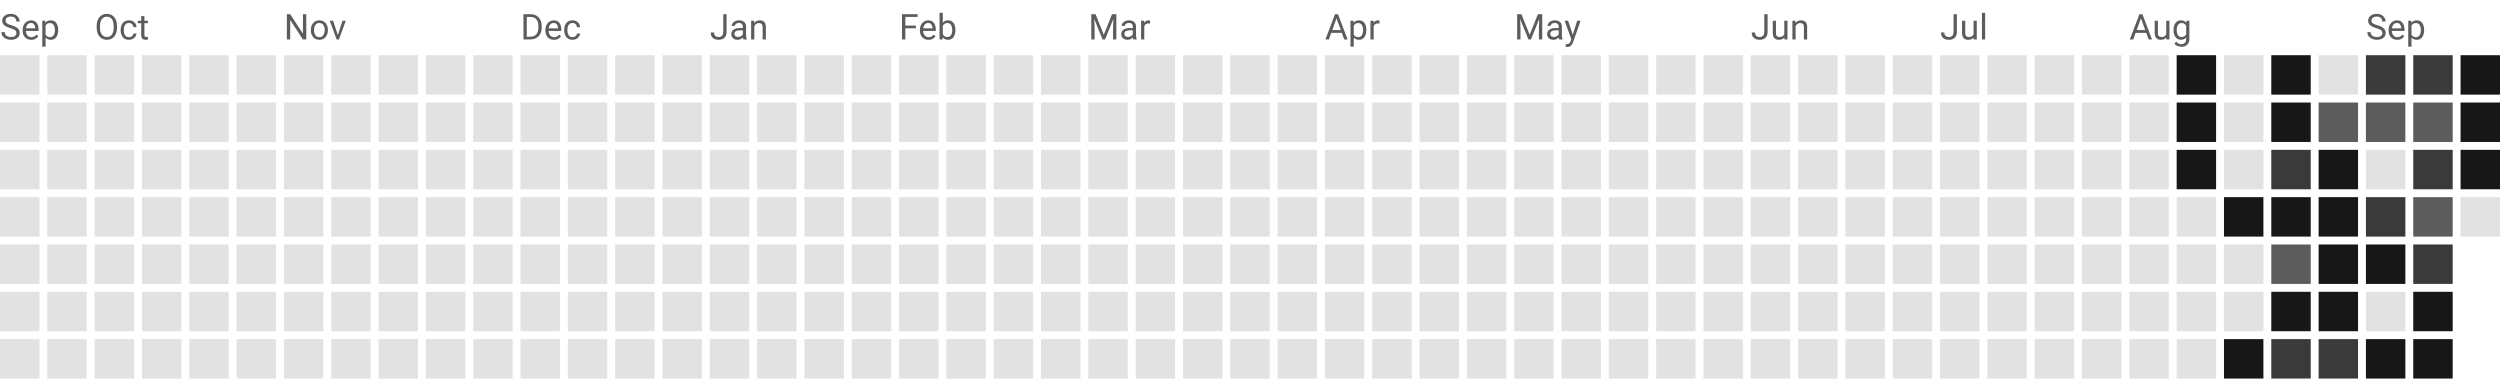
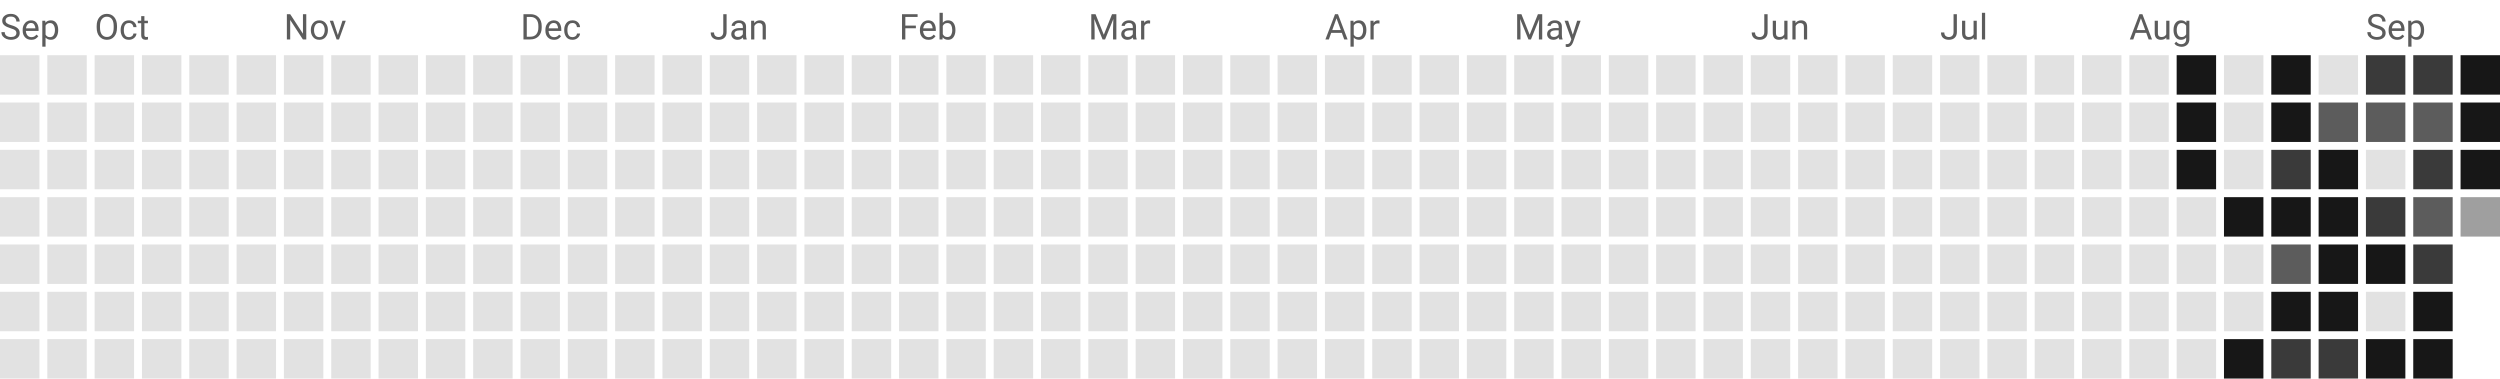
<svg xmlns="http://www.w3.org/2000/svg" width="634" height="96" viewBox="0 0 634 96" role="img">
  <text x="0" y="10" font-family="-apple-system,BlinkMacSystemFont,'Segoe UI',Roboto,Helvetica,Arial,sans-serif" font-size="9" fill="#5c5c5c">Sep</text>
  <text x="24" y="10" font-family="-apple-system,BlinkMacSystemFont,'Segoe UI',Roboto,Helvetica,Arial,sans-serif" font-size="9" fill="#5c5c5c">Oct</text>
  <text x="72" y="10" font-family="-apple-system,BlinkMacSystemFont,'Segoe UI',Roboto,Helvetica,Arial,sans-serif" font-size="9" fill="#5c5c5c">Nov</text>
  <text x="132" y="10" font-family="-apple-system,BlinkMacSystemFont,'Segoe UI',Roboto,Helvetica,Arial,sans-serif" font-size="9" fill="#5c5c5c">Dec</text>
  <text x="180" y="10" font-family="-apple-system,BlinkMacSystemFont,'Segoe UI',Roboto,Helvetica,Arial,sans-serif" font-size="9" fill="#5c5c5c">Jan</text>
  <text x="228" y="10" font-family="-apple-system,BlinkMacSystemFont,'Segoe UI',Roboto,Helvetica,Arial,sans-serif" font-size="9" fill="#5c5c5c">Feb</text>
  <text x="276" y="10" font-family="-apple-system,BlinkMacSystemFont,'Segoe UI',Roboto,Helvetica,Arial,sans-serif" font-size="9" fill="#5c5c5c">Mar</text>
  <text x="336" y="10" font-family="-apple-system,BlinkMacSystemFont,'Segoe UI',Roboto,Helvetica,Arial,sans-serif" font-size="9" fill="#5c5c5c">Apr</text>
  <text x="384" y="10" font-family="-apple-system,BlinkMacSystemFont,'Segoe UI',Roboto,Helvetica,Arial,sans-serif" font-size="9" fill="#5c5c5c">May</text>
  <text x="444" y="10" font-family="-apple-system,BlinkMacSystemFont,'Segoe UI',Roboto,Helvetica,Arial,sans-serif" font-size="9" fill="#5c5c5c">Jun</text>
  <text x="492" y="10" font-family="-apple-system,BlinkMacSystemFont,'Segoe UI',Roboto,Helvetica,Arial,sans-serif" font-size="9" fill="#5c5c5c">Jul</text>
  <text x="540" y="10" font-family="-apple-system,BlinkMacSystemFont,'Segoe UI',Roboto,Helvetica,Arial,sans-serif" font-size="9" fill="#5c5c5c">Aug</text>
  <text x="600" y="10" font-family="-apple-system,BlinkMacSystemFont,'Segoe UI',Roboto,Helvetica,Arial,sans-serif" font-size="9" fill="#5c5c5c">Sep</text>
  <rect x="0" y="14" width="10" height="10" fill="#e2e2e2" />
  <rect x="0" y="26" width="10" height="10" fill="#e2e2e2" />
  <rect x="0" y="38" width="10" height="10" fill="#e2e2e2" />
  <rect x="0" y="50" width="10" height="10" fill="#e2e2e2" />
  <rect x="0" y="62" width="10" height="10" fill="#e2e2e2" />
  <rect x="0" y="74" width="10" height="10" fill="#e2e2e2" />
  <rect x="0" y="86" width="10" height="10" fill="#e2e2e2" />
  <rect x="12" y="14" width="10" height="10" fill="#e2e2e2" />
  <rect x="12" y="26" width="10" height="10" fill="#e2e2e2" />
  <rect x="12" y="38" width="10" height="10" fill="#e2e2e2" />
  <rect x="12" y="50" width="10" height="10" fill="#e2e2e2" />
  <rect x="12" y="62" width="10" height="10" fill="#e2e2e2" />
  <rect x="12" y="74" width="10" height="10" fill="#e2e2e2" />
  <rect x="12" y="86" width="10" height="10" fill="#e2e2e2" />
  <rect x="24" y="14" width="10" height="10" fill="#e2e2e2" />
  <rect x="24" y="26" width="10" height="10" fill="#e2e2e2" />
  <rect x="24" y="38" width="10" height="10" fill="#e2e2e2" />
  <rect x="24" y="50" width="10" height="10" fill="#e2e2e2" />
  <rect x="24" y="62" width="10" height="10" fill="#e2e2e2" />
  <rect x="24" y="74" width="10" height="10" fill="#e2e2e2" />
  <rect x="24" y="86" width="10" height="10" fill="#e2e2e2" />
  <rect x="36" y="14" width="10" height="10" fill="#e2e2e2" />
  <rect x="36" y="26" width="10" height="10" fill="#e2e2e2" />
  <rect x="36" y="38" width="10" height="10" fill="#e2e2e2" />
  <rect x="36" y="50" width="10" height="10" fill="#e2e2e2" />
  <rect x="36" y="62" width="10" height="10" fill="#e2e2e2" />
  <rect x="36" y="74" width="10" height="10" fill="#e2e2e2" />
  <rect x="36" y="86" width="10" height="10" fill="#e2e2e2" />
  <rect x="48" y="14" width="10" height="10" fill="#e2e2e2" />
  <rect x="48" y="26" width="10" height="10" fill="#e2e2e2" />
  <rect x="48" y="38" width="10" height="10" fill="#e2e2e2" />
  <rect x="48" y="50" width="10" height="10" fill="#e2e2e2" />
  <rect x="48" y="62" width="10" height="10" fill="#e2e2e2" />
  <rect x="48" y="74" width="10" height="10" fill="#e2e2e2" />
  <rect x="48" y="86" width="10" height="10" fill="#e2e2e2" />
  <rect x="60" y="14" width="10" height="10" fill="#e2e2e2" />
  <rect x="60" y="26" width="10" height="10" fill="#e2e2e2" />
  <rect x="60" y="38" width="10" height="10" fill="#e2e2e2" />
  <rect x="60" y="50" width="10" height="10" fill="#e2e2e2" />
  <rect x="60" y="62" width="10" height="10" fill="#e2e2e2" />
  <rect x="60" y="74" width="10" height="10" fill="#e2e2e2" />
  <rect x="60" y="86" width="10" height="10" fill="#e2e2e2" />
  <rect x="72" y="14" width="10" height="10" fill="#e2e2e2" />
  <rect x="72" y="26" width="10" height="10" fill="#e2e2e2" />
  <rect x="72" y="38" width="10" height="10" fill="#e2e2e2" />
  <rect x="72" y="50" width="10" height="10" fill="#e2e2e2" />
  <rect x="72" y="62" width="10" height="10" fill="#e2e2e2" />
  <rect x="72" y="74" width="10" height="10" fill="#e2e2e2" />
  <rect x="72" y="86" width="10" height="10" fill="#e2e2e2" />
  <rect x="84" y="14" width="10" height="10" fill="#e2e2e2" />
  <rect x="84" y="26" width="10" height="10" fill="#e2e2e2" />
  <rect x="84" y="38" width="10" height="10" fill="#e2e2e2" />
  <rect x="84" y="50" width="10" height="10" fill="#e2e2e2" />
  <rect x="84" y="62" width="10" height="10" fill="#e2e2e2" />
  <rect x="84" y="74" width="10" height="10" fill="#e2e2e2" />
  <rect x="84" y="86" width="10" height="10" fill="#e2e2e2" />
  <rect x="96" y="14" width="10" height="10" fill="#e2e2e2" />
  <rect x="96" y="26" width="10" height="10" fill="#e2e2e2" />
  <rect x="96" y="38" width="10" height="10" fill="#e2e2e2" />
  <rect x="96" y="50" width="10" height="10" fill="#e2e2e2" />
  <rect x="96" y="62" width="10" height="10" fill="#e2e2e2" />
  <rect x="96" y="74" width="10" height="10" fill="#e2e2e2" />
  <rect x="96" y="86" width="10" height="10" fill="#e2e2e2" />
  <rect x="108" y="14" width="10" height="10" fill="#e2e2e2" />
  <rect x="108" y="26" width="10" height="10" fill="#e2e2e2" />
  <rect x="108" y="38" width="10" height="10" fill="#e2e2e2" />
  <rect x="108" y="50" width="10" height="10" fill="#e2e2e2" />
  <rect x="108" y="62" width="10" height="10" fill="#e2e2e2" />
  <rect x="108" y="74" width="10" height="10" fill="#e2e2e2" />
  <rect x="108" y="86" width="10" height="10" fill="#e2e2e2" />
  <rect x="120" y="14" width="10" height="10" fill="#e2e2e2" />
  <rect x="120" y="26" width="10" height="10" fill="#e2e2e2" />
  <rect x="120" y="38" width="10" height="10" fill="#e2e2e2" />
  <rect x="120" y="50" width="10" height="10" fill="#e2e2e2" />
  <rect x="120" y="62" width="10" height="10" fill="#e2e2e2" />
  <rect x="120" y="74" width="10" height="10" fill="#e2e2e2" />
  <rect x="120" y="86" width="10" height="10" fill="#e2e2e2" />
  <rect x="132" y="14" width="10" height="10" fill="#e2e2e2" />
  <rect x="132" y="26" width="10" height="10" fill="#e2e2e2" />
  <rect x="132" y="38" width="10" height="10" fill="#e2e2e2" />
  <rect x="132" y="50" width="10" height="10" fill="#e2e2e2" />
  <rect x="132" y="62" width="10" height="10" fill="#e2e2e2" />
  <rect x="132" y="74" width="10" height="10" fill="#e2e2e2" />
  <rect x="132" y="86" width="10" height="10" fill="#e2e2e2" />
  <rect x="144" y="14" width="10" height="10" fill="#e2e2e2" />
  <rect x="144" y="26" width="10" height="10" fill="#e2e2e2" />
  <rect x="144" y="38" width="10" height="10" fill="#e2e2e2" />
  <rect x="144" y="50" width="10" height="10" fill="#e2e2e2" />
  <rect x="144" y="62" width="10" height="10" fill="#e2e2e2" />
  <rect x="144" y="74" width="10" height="10" fill="#e2e2e2" />
  <rect x="144" y="86" width="10" height="10" fill="#e2e2e2" />
  <rect x="156" y="14" width="10" height="10" fill="#e2e2e2" />
  <rect x="156" y="26" width="10" height="10" fill="#e2e2e2" />
  <rect x="156" y="38" width="10" height="10" fill="#e2e2e2" />
  <rect x="156" y="50" width="10" height="10" fill="#e2e2e2" />
  <rect x="156" y="62" width="10" height="10" fill="#e2e2e2" />
  <rect x="156" y="74" width="10" height="10" fill="#e2e2e2" />
  <rect x="156" y="86" width="10" height="10" fill="#e2e2e2" />
  <rect x="168" y="14" width="10" height="10" fill="#e2e2e2" />
  <rect x="168" y="26" width="10" height="10" fill="#e2e2e2" />
  <rect x="168" y="38" width="10" height="10" fill="#e2e2e2" />
  <rect x="168" y="50" width="10" height="10" fill="#e2e2e2" />
  <rect x="168" y="62" width="10" height="10" fill="#e2e2e2" />
  <rect x="168" y="74" width="10" height="10" fill="#e2e2e2" />
  <rect x="168" y="86" width="10" height="10" fill="#e2e2e2" />
  <rect x="180" y="14" width="10" height="10" fill="#e2e2e2" />
  <rect x="180" y="26" width="10" height="10" fill="#e2e2e2" />
  <rect x="180" y="38" width="10" height="10" fill="#e2e2e2" />
  <rect x="180" y="50" width="10" height="10" fill="#e2e2e2" />
  <rect x="180" y="62" width="10" height="10" fill="#e2e2e2" />
  <rect x="180" y="74" width="10" height="10" fill="#e2e2e2" />
  <rect x="180" y="86" width="10" height="10" fill="#e2e2e2" />
  <rect x="192" y="14" width="10" height="10" fill="#e2e2e2" />
  <rect x="192" y="26" width="10" height="10" fill="#e2e2e2" />
  <rect x="192" y="38" width="10" height="10" fill="#e2e2e2" />
  <rect x="192" y="50" width="10" height="10" fill="#e2e2e2" />
  <rect x="192" y="62" width="10" height="10" fill="#e2e2e2" />
  <rect x="192" y="74" width="10" height="10" fill="#e2e2e2" />
  <rect x="192" y="86" width="10" height="10" fill="#e2e2e2" />
  <rect x="204" y="14" width="10" height="10" fill="#e2e2e2" />
  <rect x="204" y="26" width="10" height="10" fill="#e2e2e2" />
  <rect x="204" y="38" width="10" height="10" fill="#e2e2e2" />
  <rect x="204" y="50" width="10" height="10" fill="#e2e2e2" />
  <rect x="204" y="62" width="10" height="10" fill="#e2e2e2" />
  <rect x="204" y="74" width="10" height="10" fill="#e2e2e2" />
  <rect x="204" y="86" width="10" height="10" fill="#e2e2e2" />
  <rect x="216" y="14" width="10" height="10" fill="#e2e2e2" />
  <rect x="216" y="26" width="10" height="10" fill="#e2e2e2" />
  <rect x="216" y="38" width="10" height="10" fill="#e2e2e2" />
  <rect x="216" y="50" width="10" height="10" fill="#e2e2e2" />
  <rect x="216" y="62" width="10" height="10" fill="#e2e2e2" />
  <rect x="216" y="74" width="10" height="10" fill="#e2e2e2" />
  <rect x="216" y="86" width="10" height="10" fill="#e2e2e2" />
  <rect x="228" y="14" width="10" height="10" fill="#e2e2e2" />
  <rect x="228" y="26" width="10" height="10" fill="#e2e2e2" />
  <rect x="228" y="38" width="10" height="10" fill="#e2e2e2" />
  <rect x="228" y="50" width="10" height="10" fill="#e2e2e2" />
  <rect x="228" y="62" width="10" height="10" fill="#e2e2e2" />
  <rect x="228" y="74" width="10" height="10" fill="#e2e2e2" />
  <rect x="228" y="86" width="10" height="10" fill="#e2e2e2" />
  <rect x="240" y="14" width="10" height="10" fill="#e2e2e2" />
  <rect x="240" y="26" width="10" height="10" fill="#e2e2e2" />
  <rect x="240" y="38" width="10" height="10" fill="#e2e2e2" />
  <rect x="240" y="50" width="10" height="10" fill="#e2e2e2" />
  <rect x="240" y="62" width="10" height="10" fill="#e2e2e2" />
  <rect x="240" y="74" width="10" height="10" fill="#e2e2e2" />
  <rect x="240" y="86" width="10" height="10" fill="#e2e2e2" />
  <rect x="252" y="14" width="10" height="10" fill="#e2e2e2" />
  <rect x="252" y="26" width="10" height="10" fill="#e2e2e2" />
  <rect x="252" y="38" width="10" height="10" fill="#e2e2e2" />
  <rect x="252" y="50" width="10" height="10" fill="#e2e2e2" />
  <rect x="252" y="62" width="10" height="10" fill="#e2e2e2" />
  <rect x="252" y="74" width="10" height="10" fill="#e2e2e2" />
  <rect x="252" y="86" width="10" height="10" fill="#e2e2e2" />
  <rect x="264" y="14" width="10" height="10" fill="#e2e2e2" />
  <rect x="264" y="26" width="10" height="10" fill="#e2e2e2" />
  <rect x="264" y="38" width="10" height="10" fill="#e2e2e2" />
  <rect x="264" y="50" width="10" height="10" fill="#e2e2e2" />
  <rect x="264" y="62" width="10" height="10" fill="#e2e2e2" />
  <rect x="264" y="74" width="10" height="10" fill="#e2e2e2" />
  <rect x="264" y="86" width="10" height="10" fill="#e2e2e2" />
  <rect x="276" y="14" width="10" height="10" fill="#e2e2e2" />
  <rect x="276" y="26" width="10" height="10" fill="#e2e2e2" />
  <rect x="276" y="38" width="10" height="10" fill="#e2e2e2" />
  <rect x="276" y="50" width="10" height="10" fill="#e2e2e2" />
  <rect x="276" y="62" width="10" height="10" fill="#e2e2e2" />
  <rect x="276" y="74" width="10" height="10" fill="#e2e2e2" />
  <rect x="276" y="86" width="10" height="10" fill="#e2e2e2" />
  <rect x="288" y="14" width="10" height="10" fill="#e2e2e2" />
  <rect x="288" y="26" width="10" height="10" fill="#e2e2e2" />
  <rect x="288" y="38" width="10" height="10" fill="#e2e2e2" />
  <rect x="288" y="50" width="10" height="10" fill="#e2e2e2" />
  <rect x="288" y="62" width="10" height="10" fill="#e2e2e2" />
  <rect x="288" y="74" width="10" height="10" fill="#e2e2e2" />
  <rect x="288" y="86" width="10" height="10" fill="#e2e2e2" />
  <rect x="300" y="14" width="10" height="10" fill="#e2e2e2" />
  <rect x="300" y="26" width="10" height="10" fill="#e2e2e2" />
  <rect x="300" y="38" width="10" height="10" fill="#e2e2e2" />
  <rect x="300" y="50" width="10" height="10" fill="#e2e2e2" />
  <rect x="300" y="62" width="10" height="10" fill="#e2e2e2" />
  <rect x="300" y="74" width="10" height="10" fill="#e2e2e2" />
  <rect x="300" y="86" width="10" height="10" fill="#e2e2e2" />
  <rect x="312" y="14" width="10" height="10" fill="#e2e2e2" />
  <rect x="312" y="26" width="10" height="10" fill="#e2e2e2" />
  <rect x="312" y="38" width="10" height="10" fill="#e2e2e2" />
  <rect x="312" y="50" width="10" height="10" fill="#e2e2e2" />
  <rect x="312" y="62" width="10" height="10" fill="#e2e2e2" />
  <rect x="312" y="74" width="10" height="10" fill="#e2e2e2" />
  <rect x="312" y="86" width="10" height="10" fill="#e2e2e2" />
  <rect x="324" y="14" width="10" height="10" fill="#e2e2e2" />
  <rect x="324" y="26" width="10" height="10" fill="#e2e2e2" />
  <rect x="324" y="38" width="10" height="10" fill="#e2e2e2" />
  <rect x="324" y="50" width="10" height="10" fill="#e2e2e2" />
  <rect x="324" y="62" width="10" height="10" fill="#e2e2e2" />
  <rect x="324" y="74" width="10" height="10" fill="#e2e2e2" />
  <rect x="324" y="86" width="10" height="10" fill="#e2e2e2" />
  <rect x="336" y="14" width="10" height="10" fill="#e2e2e2" />
  <rect x="336" y="26" width="10" height="10" fill="#e2e2e2" />
  <rect x="336" y="38" width="10" height="10" fill="#e2e2e2" />
  <rect x="336" y="50" width="10" height="10" fill="#e2e2e2" />
  <rect x="336" y="62" width="10" height="10" fill="#e2e2e2" />
  <rect x="336" y="74" width="10" height="10" fill="#e2e2e2" />
  <rect x="336" y="86" width="10" height="10" fill="#e2e2e2" />
  <rect x="348" y="14" width="10" height="10" fill="#e2e2e2" />
  <rect x="348" y="26" width="10" height="10" fill="#e2e2e2" />
  <rect x="348" y="38" width="10" height="10" fill="#e2e2e2" />
  <rect x="348" y="50" width="10" height="10" fill="#e2e2e2" />
  <rect x="348" y="62" width="10" height="10" fill="#e2e2e2" />
  <rect x="348" y="74" width="10" height="10" fill="#e2e2e2" />
  <rect x="348" y="86" width="10" height="10" fill="#e2e2e2" />
  <rect x="360" y="14" width="10" height="10" fill="#e2e2e2" />
  <rect x="360" y="26" width="10" height="10" fill="#e2e2e2" />
  <rect x="360" y="38" width="10" height="10" fill="#e2e2e2" />
  <rect x="360" y="50" width="10" height="10" fill="#e2e2e2" />
  <rect x="360" y="62" width="10" height="10" fill="#e2e2e2" />
  <rect x="360" y="74" width="10" height="10" fill="#e2e2e2" />
  <rect x="360" y="86" width="10" height="10" fill="#e2e2e2" />
  <rect x="372" y="14" width="10" height="10" fill="#e2e2e2" />
  <rect x="372" y="26" width="10" height="10" fill="#e2e2e2" />
  <rect x="372" y="38" width="10" height="10" fill="#e2e2e2" />
  <rect x="372" y="50" width="10" height="10" fill="#e2e2e2" />
  <rect x="372" y="62" width="10" height="10" fill="#e2e2e2" />
  <rect x="372" y="74" width="10" height="10" fill="#e2e2e2" />
  <rect x="372" y="86" width="10" height="10" fill="#e2e2e2" />
  <rect x="384" y="14" width="10" height="10" fill="#e2e2e2" />
  <rect x="384" y="26" width="10" height="10" fill="#e2e2e2" />
  <rect x="384" y="38" width="10" height="10" fill="#e2e2e2" />
  <rect x="384" y="50" width="10" height="10" fill="#e2e2e2" />
  <rect x="384" y="62" width="10" height="10" fill="#e2e2e2" />
  <rect x="384" y="74" width="10" height="10" fill="#e2e2e2" />
  <rect x="384" y="86" width="10" height="10" fill="#e2e2e2" />
  <rect x="396" y="14" width="10" height="10" fill="#e2e2e2" />
  <rect x="396" y="26" width="10" height="10" fill="#e2e2e2" />
  <rect x="396" y="38" width="10" height="10" fill="#e2e2e2" />
  <rect x="396" y="50" width="10" height="10" fill="#e2e2e2" />
  <rect x="396" y="62" width="10" height="10" fill="#e2e2e2" />
  <rect x="396" y="74" width="10" height="10" fill="#e2e2e2" />
  <rect x="396" y="86" width="10" height="10" fill="#e2e2e2" />
  <rect x="408" y="14" width="10" height="10" fill="#e2e2e2" />
  <rect x="408" y="26" width="10" height="10" fill="#e2e2e2" />
  <rect x="408" y="38" width="10" height="10" fill="#e2e2e2" />
  <rect x="408" y="50" width="10" height="10" fill="#e2e2e2" />
  <rect x="408" y="62" width="10" height="10" fill="#e2e2e2" />
  <rect x="408" y="74" width="10" height="10" fill="#e2e2e2" />
  <rect x="408" y="86" width="10" height="10" fill="#e2e2e2" />
  <rect x="420" y="14" width="10" height="10" fill="#e2e2e2" />
  <rect x="420" y="26" width="10" height="10" fill="#e2e2e2" />
  <rect x="420" y="38" width="10" height="10" fill="#e2e2e2" />
  <rect x="420" y="50" width="10" height="10" fill="#e2e2e2" />
  <rect x="420" y="62" width="10" height="10" fill="#e2e2e2" />
  <rect x="420" y="74" width="10" height="10" fill="#e2e2e2" />
  <rect x="420" y="86" width="10" height="10" fill="#e2e2e2" />
  <rect x="432" y="14" width="10" height="10" fill="#e2e2e2" />
  <rect x="432" y="26" width="10" height="10" fill="#e2e2e2" />
  <rect x="432" y="38" width="10" height="10" fill="#e2e2e2" />
  <rect x="432" y="50" width="10" height="10" fill="#e2e2e2" />
  <rect x="432" y="62" width="10" height="10" fill="#e2e2e2" />
  <rect x="432" y="74" width="10" height="10" fill="#e2e2e2" />
  <rect x="432" y="86" width="10" height="10" fill="#e2e2e2" />
  <rect x="444" y="14" width="10" height="10" fill="#e2e2e2" />
  <rect x="444" y="26" width="10" height="10" fill="#e2e2e2" />
  <rect x="444" y="38" width="10" height="10" fill="#e2e2e2" />
  <rect x="444" y="50" width="10" height="10" fill="#e2e2e2" />
  <rect x="444" y="62" width="10" height="10" fill="#e2e2e2" />
  <rect x="444" y="74" width="10" height="10" fill="#e2e2e2" />
  <rect x="444" y="86" width="10" height="10" fill="#e2e2e2" />
  <rect x="456" y="14" width="10" height="10" fill="#e2e2e2" />
  <rect x="456" y="26" width="10" height="10" fill="#e2e2e2" />
  <rect x="456" y="38" width="10" height="10" fill="#e2e2e2" />
  <rect x="456" y="50" width="10" height="10" fill="#e2e2e2" />
  <rect x="456" y="62" width="10" height="10" fill="#e2e2e2" />
  <rect x="456" y="74" width="10" height="10" fill="#e2e2e2" />
  <rect x="456" y="86" width="10" height="10" fill="#e2e2e2" />
  <rect x="468" y="14" width="10" height="10" fill="#e2e2e2" />
  <rect x="468" y="26" width="10" height="10" fill="#e2e2e2" />
  <rect x="468" y="38" width="10" height="10" fill="#e2e2e2" />
  <rect x="468" y="50" width="10" height="10" fill="#e2e2e2" />
  <rect x="468" y="62" width="10" height="10" fill="#e2e2e2" />
  <rect x="468" y="74" width="10" height="10" fill="#e2e2e2" />
  <rect x="468" y="86" width="10" height="10" fill="#e2e2e2" />
  <rect x="480" y="14" width="10" height="10" fill="#e2e2e2" />
  <rect x="480" y="26" width="10" height="10" fill="#e2e2e2" />
  <rect x="480" y="38" width="10" height="10" fill="#e2e2e2" />
  <rect x="480" y="50" width="10" height="10" fill="#e2e2e2" />
  <rect x="480" y="62" width="10" height="10" fill="#e2e2e2" />
  <rect x="480" y="74" width="10" height="10" fill="#e2e2e2" />
  <rect x="480" y="86" width="10" height="10" fill="#e2e2e2" />
  <rect x="492" y="14" width="10" height="10" fill="#e2e2e2" />
  <rect x="492" y="26" width="10" height="10" fill="#e2e2e2" />
  <rect x="492" y="38" width="10" height="10" fill="#e2e2e2" />
  <rect x="492" y="50" width="10" height="10" fill="#e2e2e2" />
  <rect x="492" y="62" width="10" height="10" fill="#e2e2e2" />
  <rect x="492" y="74" width="10" height="10" fill="#e2e2e2" />
  <rect x="492" y="86" width="10" height="10" fill="#e2e2e2" />
  <rect x="504" y="14" width="10" height="10" fill="#e2e2e2" />
  <rect x="504" y="26" width="10" height="10" fill="#e2e2e2" />
  <rect x="504" y="38" width="10" height="10" fill="#e2e2e2" />
  <rect x="504" y="50" width="10" height="10" fill="#e2e2e2" />
  <rect x="504" y="62" width="10" height="10" fill="#e2e2e2" />
  <rect x="504" y="74" width="10" height="10" fill="#e2e2e2" />
  <rect x="504" y="86" width="10" height="10" fill="#e2e2e2" />
  <rect x="516" y="14" width="10" height="10" fill="#e2e2e2" />
  <rect x="516" y="26" width="10" height="10" fill="#e2e2e2" />
  <rect x="516" y="38" width="10" height="10" fill="#e2e2e2" />
  <rect x="516" y="50" width="10" height="10" fill="#e2e2e2" />
  <rect x="516" y="62" width="10" height="10" fill="#e2e2e2" />
  <rect x="516" y="74" width="10" height="10" fill="#e2e2e2" />
  <rect x="516" y="86" width="10" height="10" fill="#e2e2e2" />
  <rect x="528" y="14" width="10" height="10" fill="#e2e2e2" />
  <rect x="528" y="26" width="10" height="10" fill="#e2e2e2" />
  <rect x="528" y="38" width="10" height="10" fill="#e2e2e2" />
  <rect x="528" y="50" width="10" height="10" fill="#e2e2e2" />
  <rect x="528" y="62" width="10" height="10" fill="#e2e2e2" />
  <rect x="528" y="74" width="10" height="10" fill="#e2e2e2" />
  <rect x="528" y="86" width="10" height="10" fill="#e2e2e2" />
  <rect x="540" y="14" width="10" height="10" fill="#e2e2e2" />
  <rect x="540" y="26" width="10" height="10" fill="#e2e2e2" />
  <rect x="540" y="38" width="10" height="10" fill="#e2e2e2" />
  <rect x="540" y="50" width="10" height="10" fill="#e2e2e2" />
  <rect x="540" y="62" width="10" height="10" fill="#e2e2e2" />
  <rect x="540" y="74" width="10" height="10" fill="#e2e2e2" />
  <rect x="540" y="86" width="10" height="10" fill="#e2e2e2" />
  <rect x="552" y="14" width="10" height="10" fill="#171717" />
  <rect x="552" y="26" width="10" height="10" fill="#171717" />
  <rect x="552" y="38" width="10" height="10" fill="#171717" />
  <rect x="552" y="50" width="10" height="10" fill="#e2e2e2" />
  <rect x="552" y="62" width="10" height="10" fill="#e2e2e2" />
  <rect x="552" y="74" width="10" height="10" fill="#e2e2e2" />
  <rect x="552" y="86" width="10" height="10" fill="#e2e2e2" />
  <rect x="564" y="14" width="10" height="10" fill="#e2e2e2" />
  <rect x="564" y="26" width="10" height="10" fill="#e2e2e2" />
  <rect x="564" y="38" width="10" height="10" fill="#e2e2e2" />
  <rect x="564" y="50" width="10" height="10" fill="#171717" />
  <rect x="564" y="62" width="10" height="10" fill="#e2e2e2" />
  <rect x="564" y="74" width="10" height="10" fill="#e2e2e2" />
  <rect x="564" y="86" width="10" height="10" fill="#171717" />
  <rect x="576" y="14" width="10" height="10" fill="#171717" />
  <rect x="576" y="26" width="10" height="10" fill="#171717" />
  <rect x="576" y="38" width="10" height="10" fill="#3a3a3a" />
  <rect x="576" y="50" width="10" height="10" fill="#171717" />
  <rect x="576" y="62" width="10" height="10" fill="#5c5c5c" />
  <rect x="576" y="74" width="10" height="10" fill="#171717" />
  <rect x="576" y="86" width="10" height="10" fill="#3a3a3a" />
  <rect x="588" y="14" width="10" height="10" fill="#e2e2e2" />
  <rect x="588" y="26" width="10" height="10" fill="#5c5c5c" />
  <rect x="588" y="38" width="10" height="10" fill="#171717" />
  <rect x="588" y="50" width="10" height="10" fill="#171717" />
  <rect x="588" y="62" width="10" height="10" fill="#171717" />
  <rect x="588" y="74" width="10" height="10" fill="#171717" />
  <rect x="588" y="86" width="10" height="10" fill="#3a3a3a" />
  <rect x="600" y="14" width="10" height="10" fill="#3a3a3a" />
  <rect x="600" y="26" width="10" height="10" fill="#5c5c5c" />
  <rect x="600" y="38" width="10" height="10" fill="#e2e2e2" />
  <rect x="600" y="50" width="10" height="10" fill="#3a3a3a" />
  <rect x="600" y="62" width="10" height="10" fill="#171717" />
  <rect x="600" y="74" width="10" height="10" fill="#e2e2e2" />
  <rect x="600" y="86" width="10" height="10" fill="#171717" />
  <rect x="612" y="14" width="10" height="10" fill="#3a3a3a" />
  <rect x="612" y="26" width="10" height="10" fill="#5c5c5c" />
  <rect x="612" y="38" width="10" height="10" fill="#3a3a3a" />
  <rect x="612" y="50" width="10" height="10" fill="#5c5c5c" />
  <rect x="612" y="62" width="10" height="10" fill="#3a3a3a" />
  <rect x="612" y="74" width="10" height="10" fill="#171717" />
  <rect x="612" y="86" width="10" height="10" fill="#171717" />
  <rect x="624" y="14" width="10" height="10" fill="#171717" />
  <rect x="624" y="26" width="10" height="10" fill="#171717" />
  <rect x="624" y="38" width="10" height="10" fill="#171717" />
-   <rect x="624" y="50" width="10" height="10" fill="#e2e2e2" />
+   <rect x="624" y="50" width="10" height="10" fill="#9f9f9f" />
</svg>
